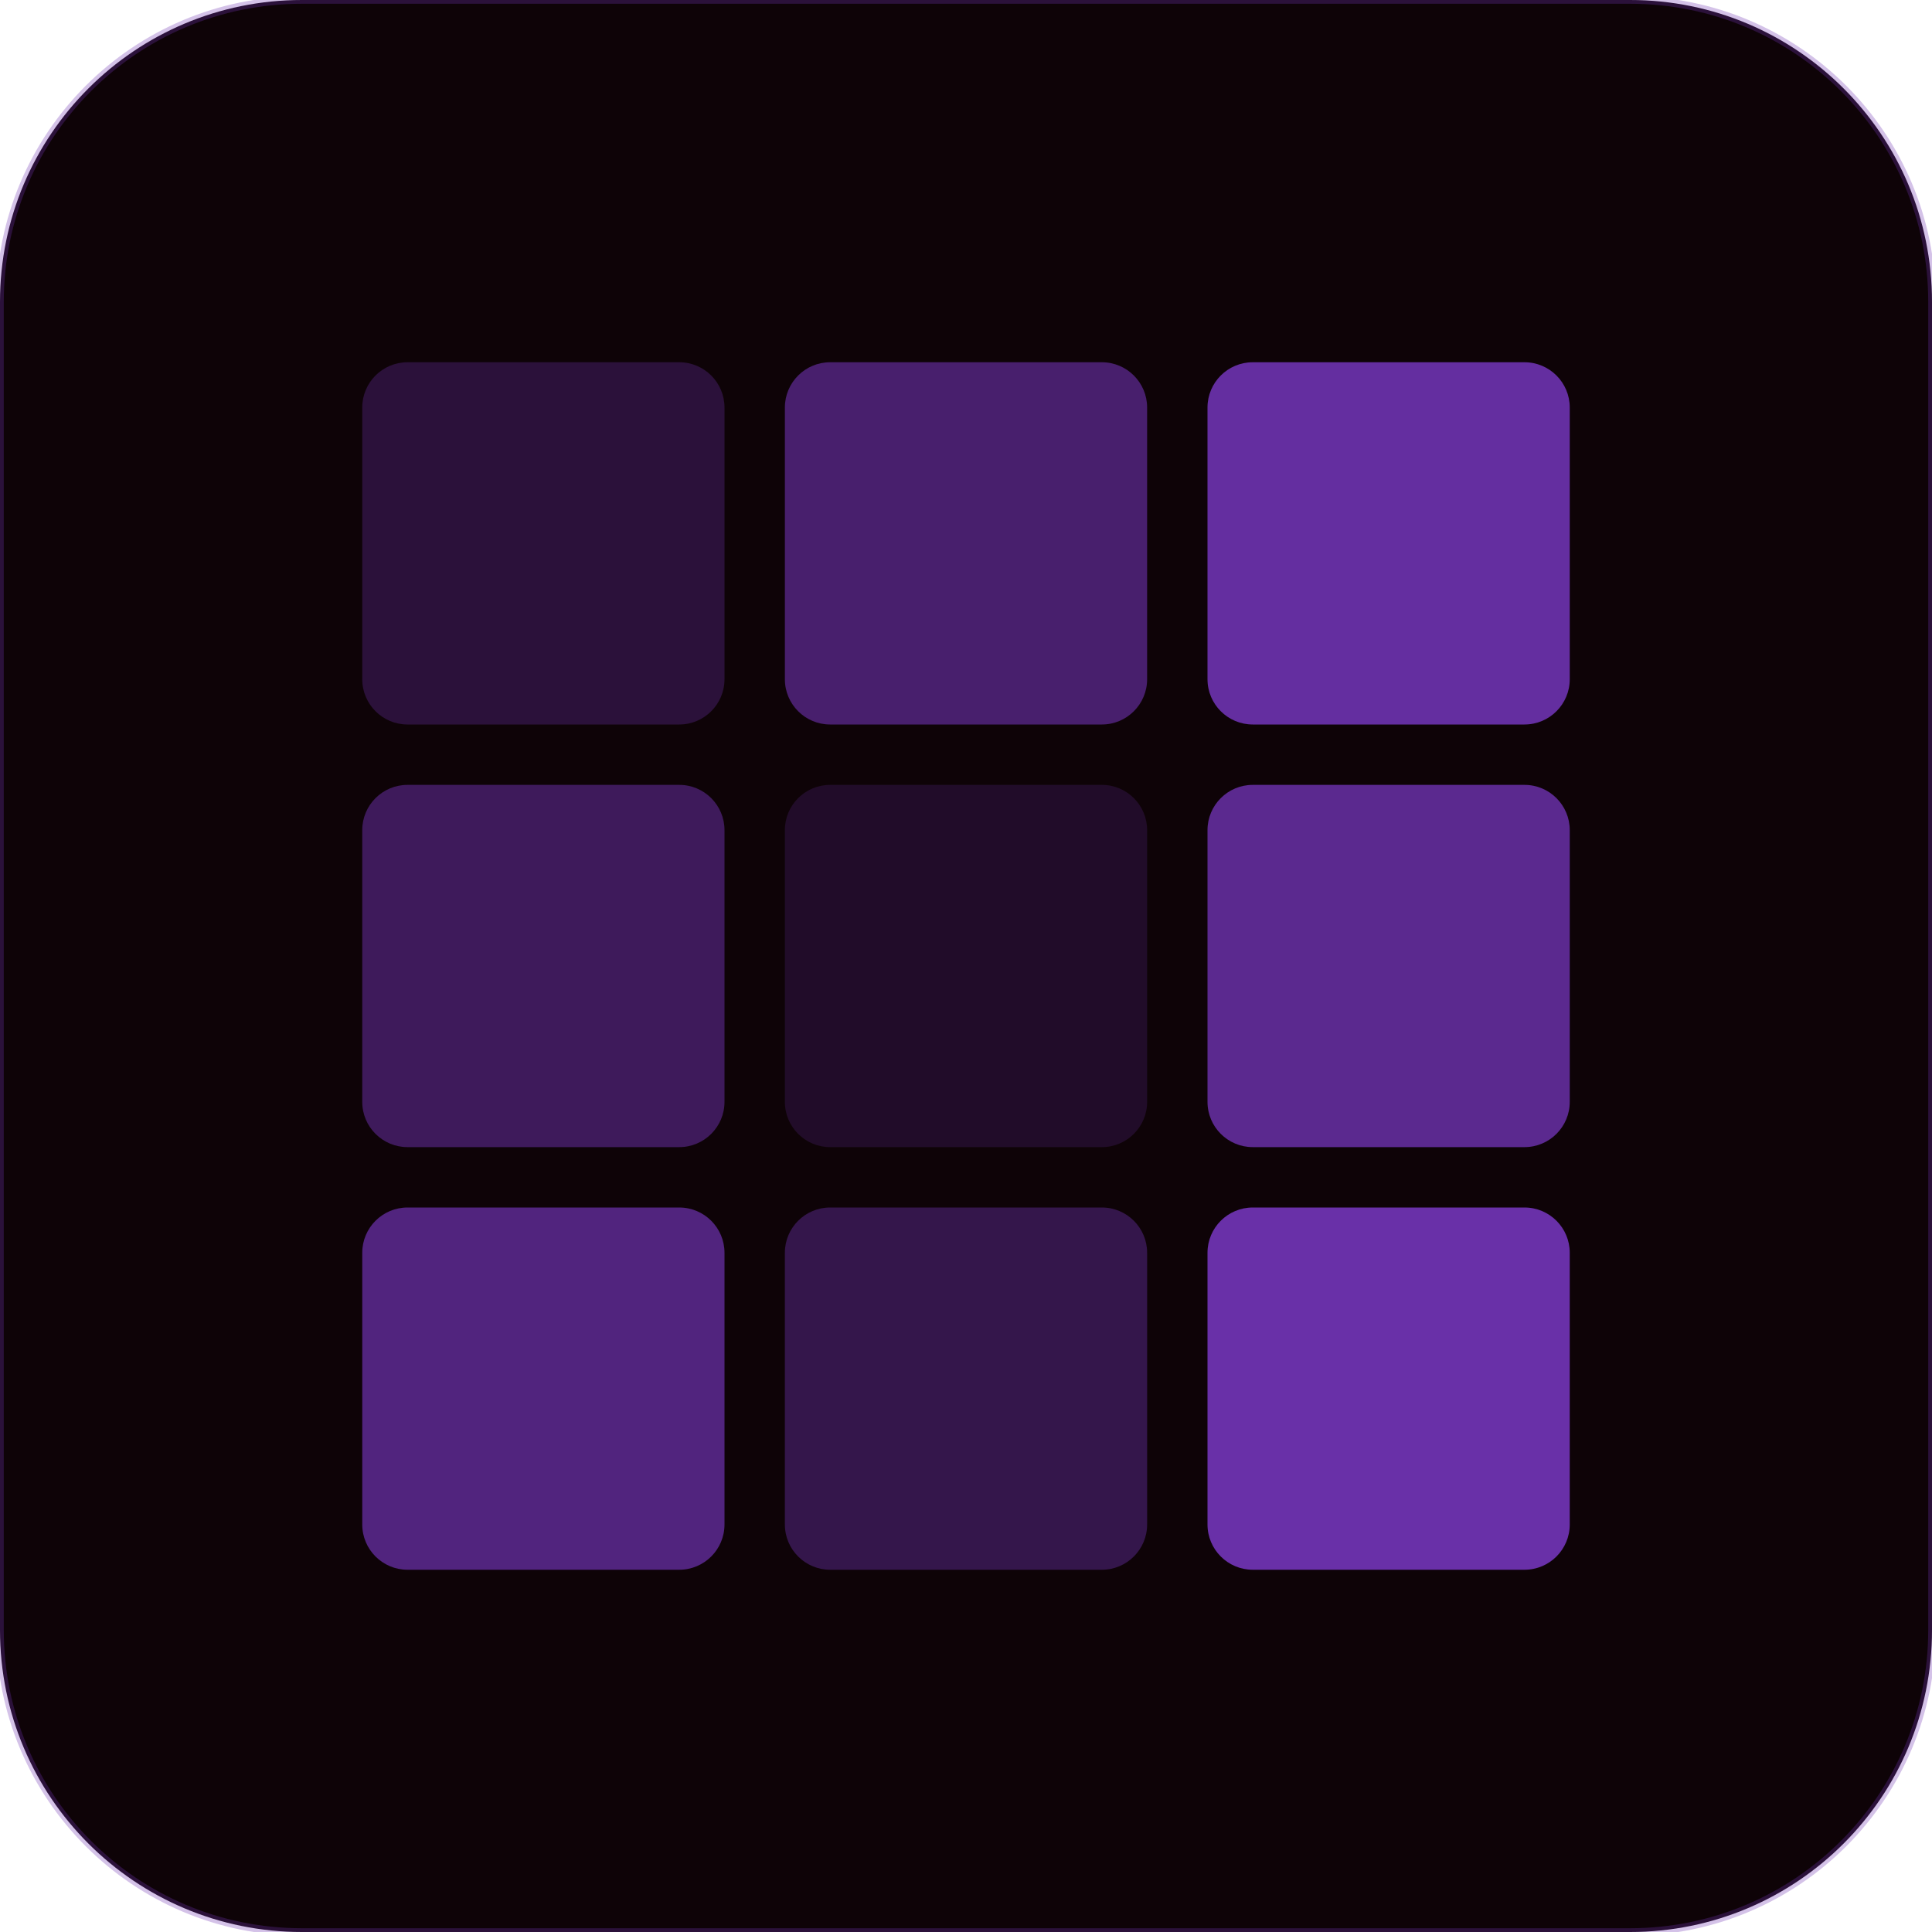
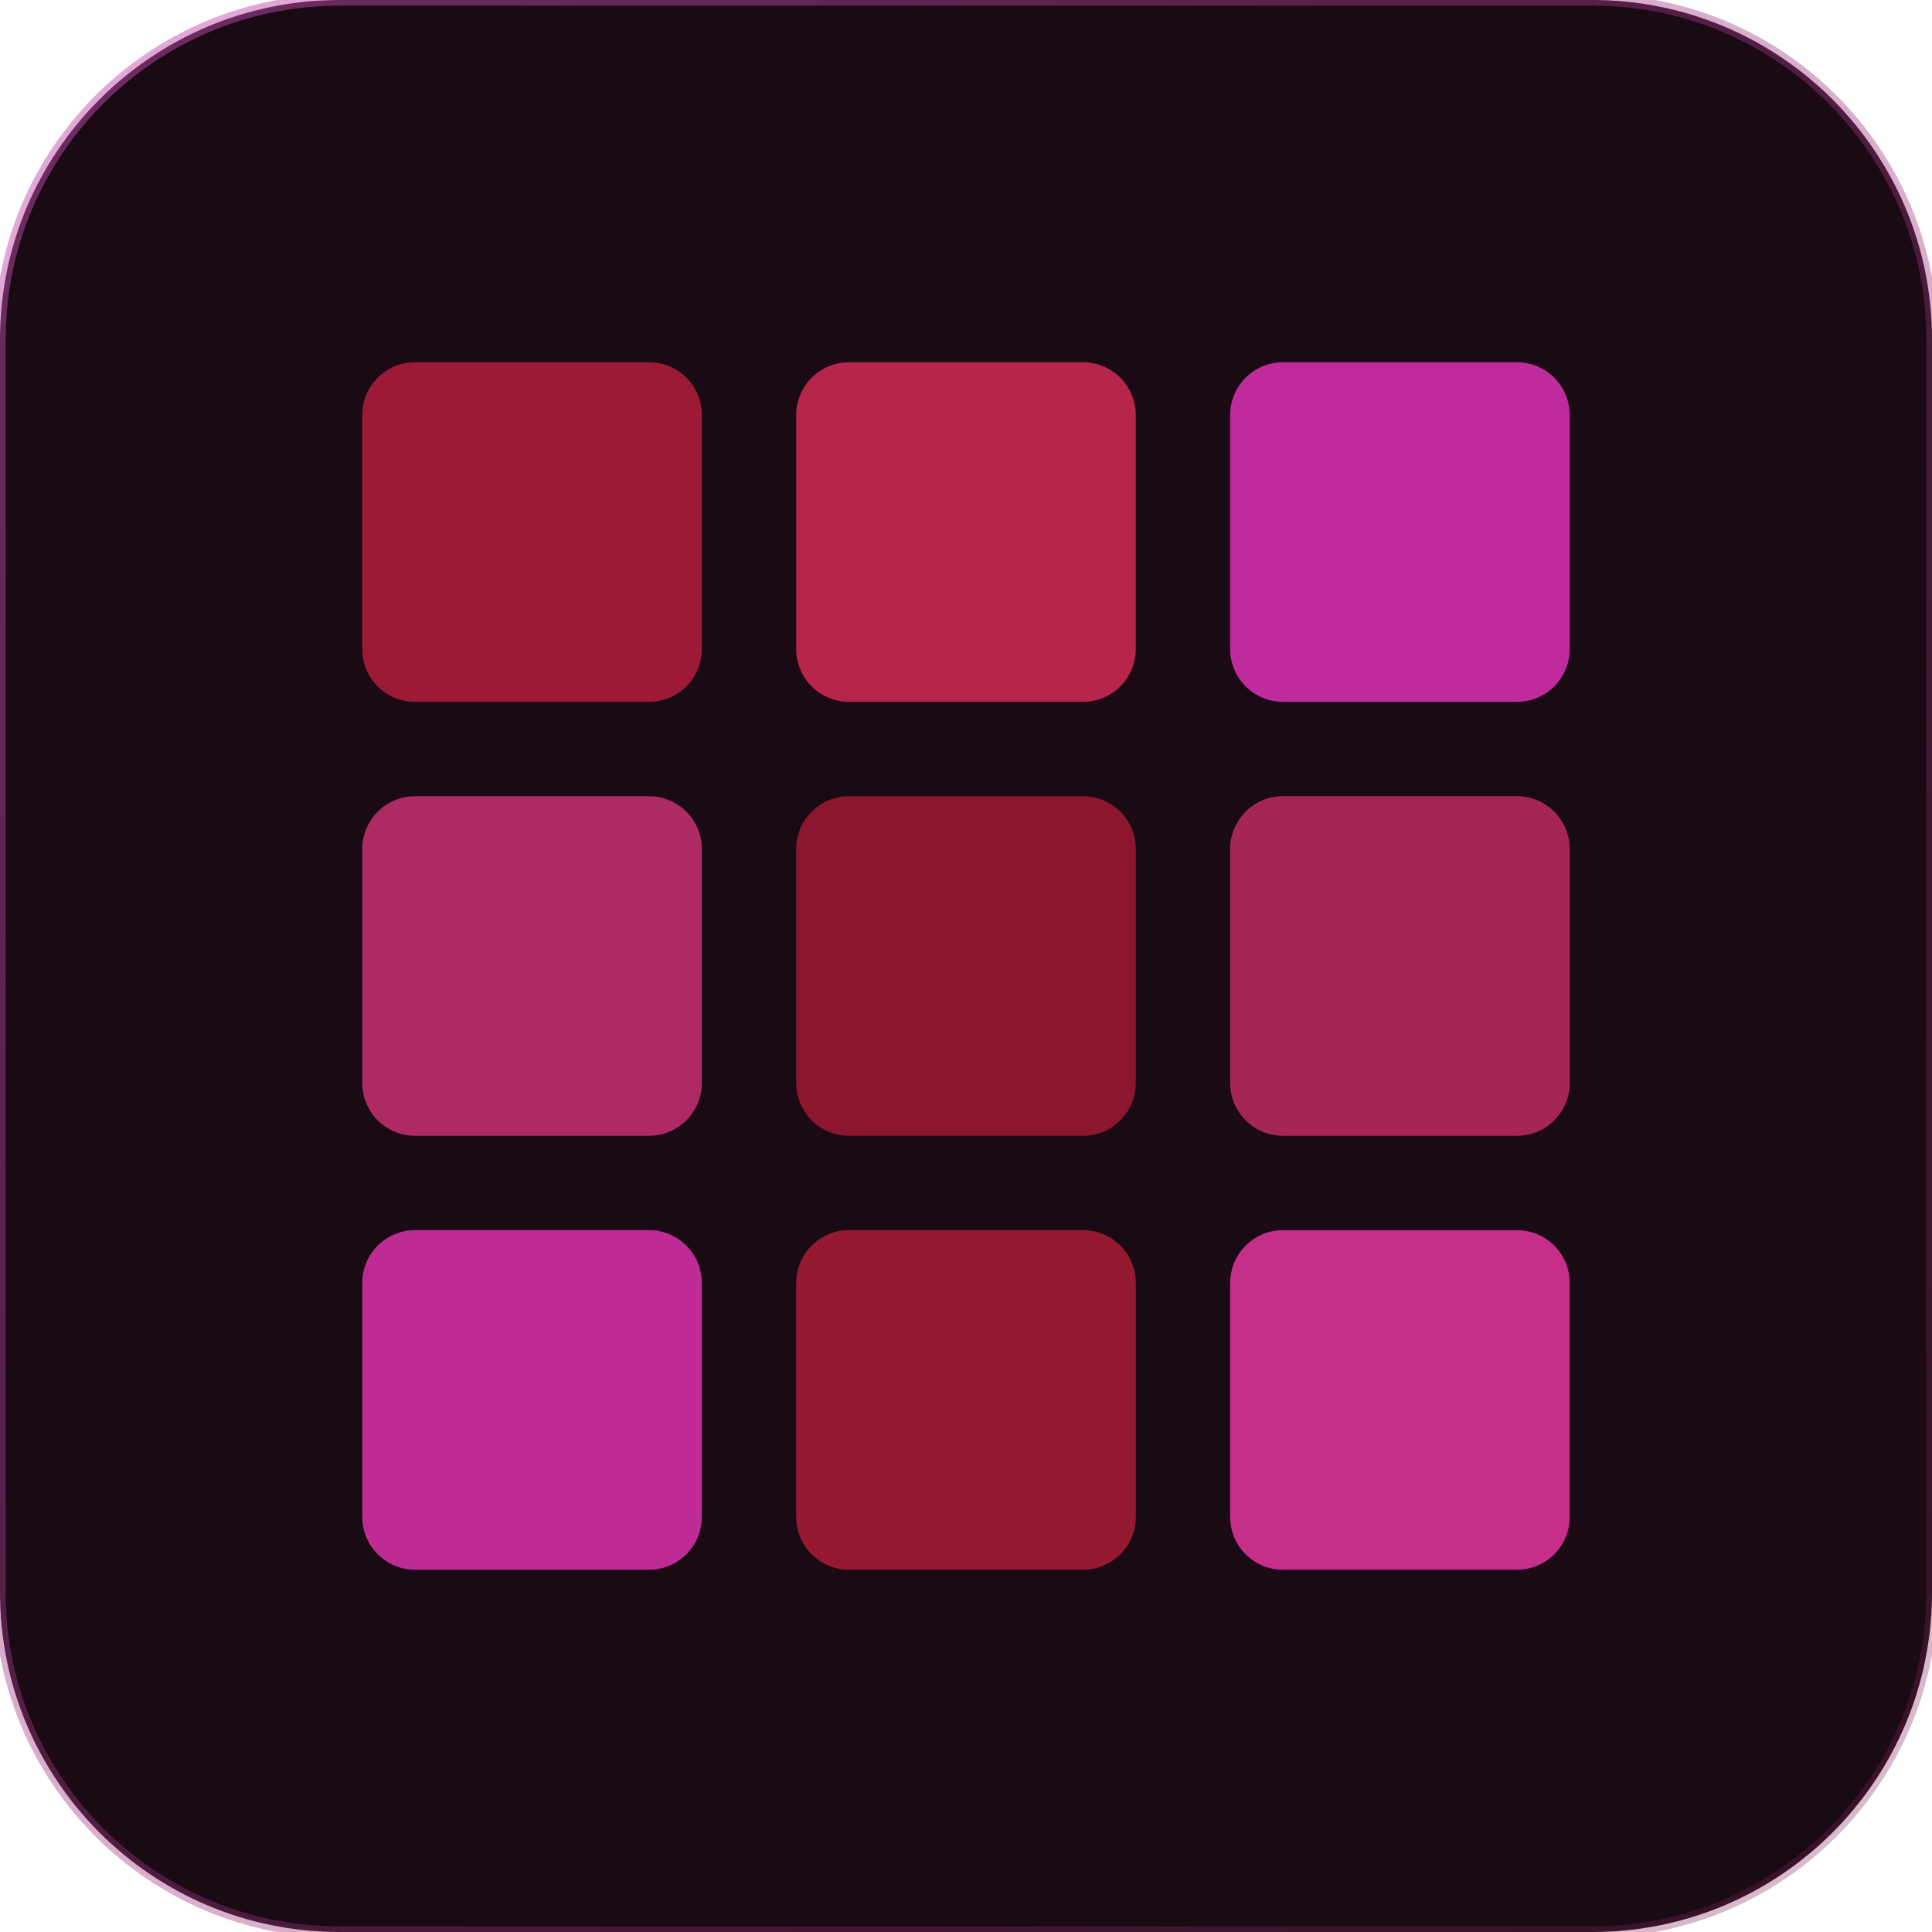
<svg xmlns="http://www.w3.org/2000/svg" width="512" height="512" viewBox="0 0 512 512">
-   <rect width="512" height="512" rx="80" fill="#0E0307" />
+   <defs>
+     <filter id="glow" x="-20%" y="-20%" width="140%" height="140%">
+       <feGaussianBlur stdDeviation="18" result="blur" />
+       <feComposite in="SourceGraphic" in2="blur" operator="over" />
+     </filter>
+     <linearGradient id="frameBorder" x1="0" y1="0" x2="1" y2="1">
+       <stop offset="0%" stop-color="rgba(200,80,180,0.5)" />
+       <stop offset="100%" stop-color="rgba(120,30,80,0.3)" />
+     </linearGradient>
+   </defs>
+   <rect x="30" y="30" width="452" height="452" rx="90" fill="rgba(220,50,160,0.35)" filter="url(#glow)" />
+   <rect width="512" height="512" rx="90" fill="#1A0A14" />
+   <rect width="512" height="512" rx="90" fill="none" stroke="url(#frameBorder)" stroke-width="3" />
  <g transform="translate(96, 96)">
-     <rect x="0" y="0" width="96" height="96" rx="12" fill="rgba(110, 51, 177, 0.3)" />
-     <rect x="112" y="0" width="96" height="96" rx="12" fill="rgba(110, 51, 177, 0.6)" />
-     <rect x="224" y="0" width="96" height="96" rx="12" fill="rgba(110, 51, 177, 0.9)" />
-     <rect x="0" y="112" width="96" height="96" rx="12" fill="rgba(110, 51, 177, 0.5)" />
-     <rect x="112" y="112" width="96" height="96" rx="12" fill="rgba(110, 51, 177, 0.2)" />
-     <rect x="224" y="112" width="96" height="96" rx="12" fill="rgba(110, 51, 177, 0.8)" />
-     <rect x="0" y="224" width="96" height="96" rx="12" fill="rgba(110, 51, 177, 0.7)" />
-     <rect x="112" y="224" width="96" height="96" rx="12" fill="rgba(110, 51, 177, 0.4)" />
-     <rect x="224" y="224" width="96" height="96" rx="12" fill="rgba(110, 51, 177, 0.95)" />
+     <rect x="0" y="0" width="90" height="90" rx="14" fill="rgba(180,30,60,0.85)" />
+     <rect x="115" y="0" width="90" height="90" rx="14" fill="rgba(200,40,80,0.9)" />
+     <rect x="230" y="0" width="90" height="90" rx="14" fill="rgba(220,50,180,0.85)" />
+     <rect x="0" y="115" width="90" height="90" rx="14" fill="rgba(210,50,120,0.8)" />
+     <rect x="115" y="115" width="90" height="90" rx="14" fill="rgba(160,25,50,0.85)" />
+     <rect x="230" y="115" width="90" height="90" rx="14" fill="rgba(200,45,100,0.8)" />
+     <rect x="0" y="230" width="90" height="90" rx="14" fill="rgba(220,50,170,0.85)" />
+     <rect x="115" y="230" width="90" height="90" rx="14" fill="rgba(170,30,55,0.85)" />
+     <rect x="230" y="230" width="90" height="90" rx="14" fill="rgba(215,50,150,0.9)" />
  </g>
-   <rect width="512" height="512" rx="80" fill="none" stroke="rgba(110, 51, 177, 0.3)" stroke-width="2" />
</svg>
